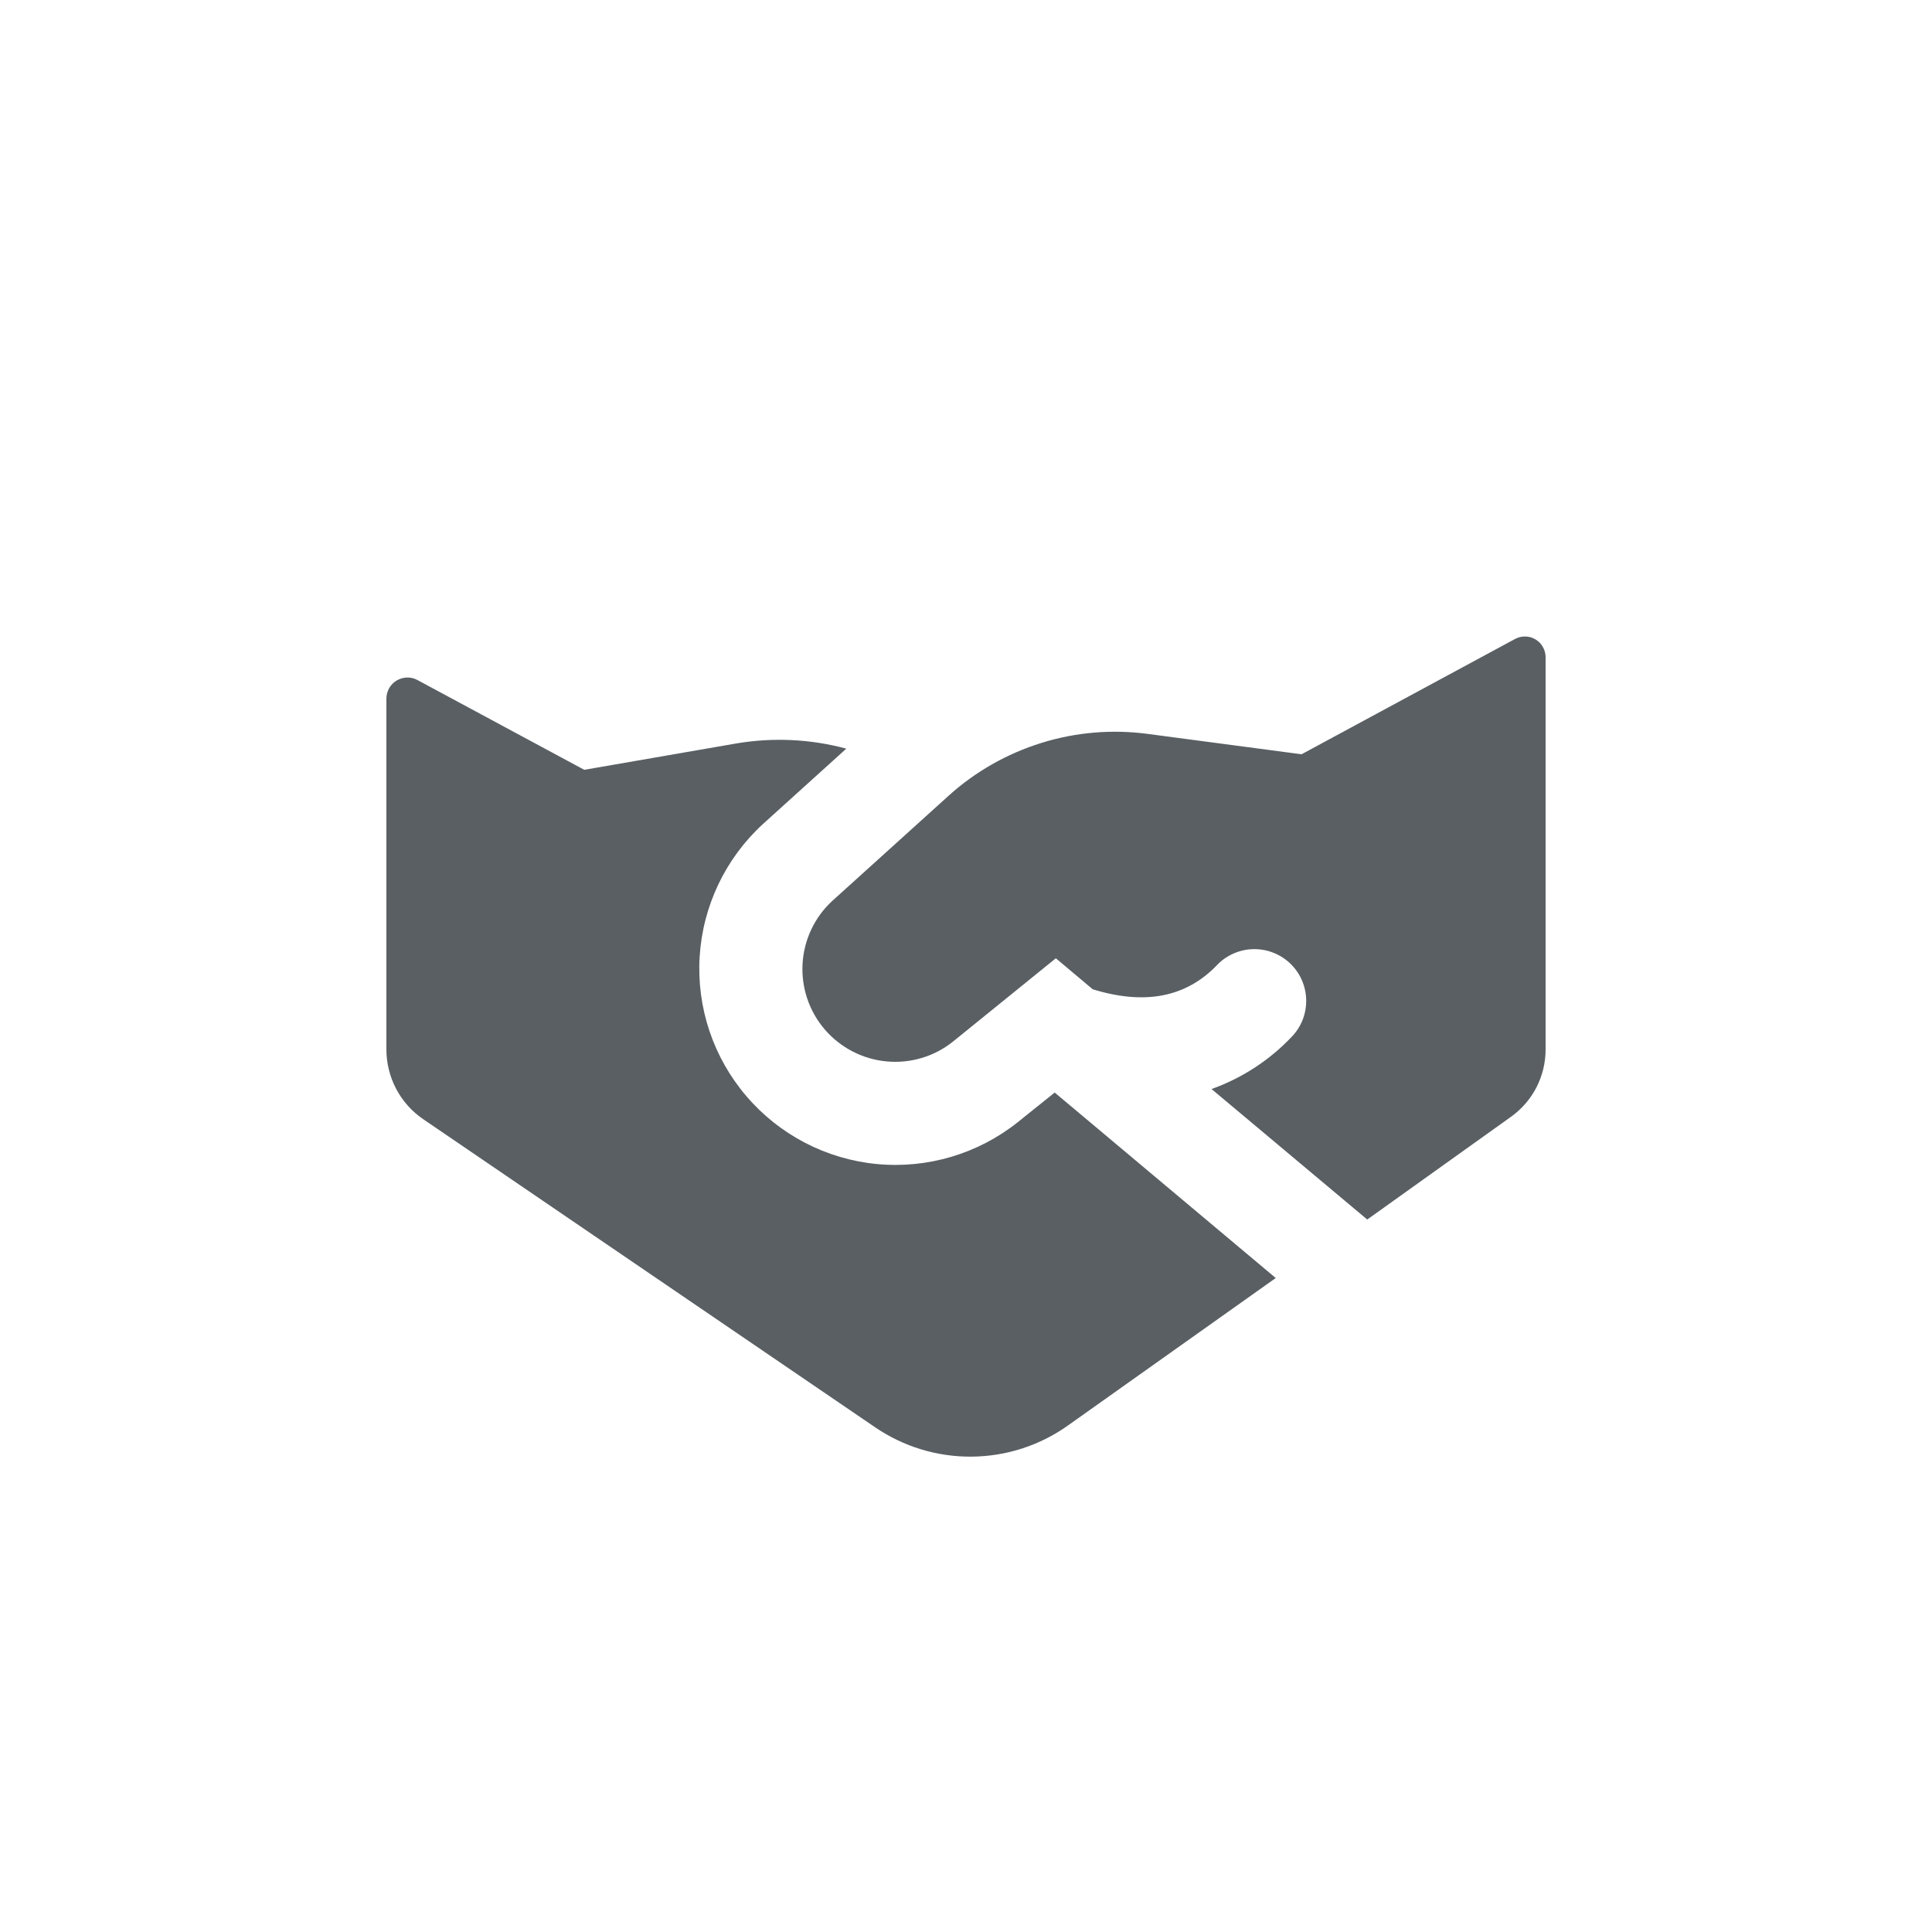
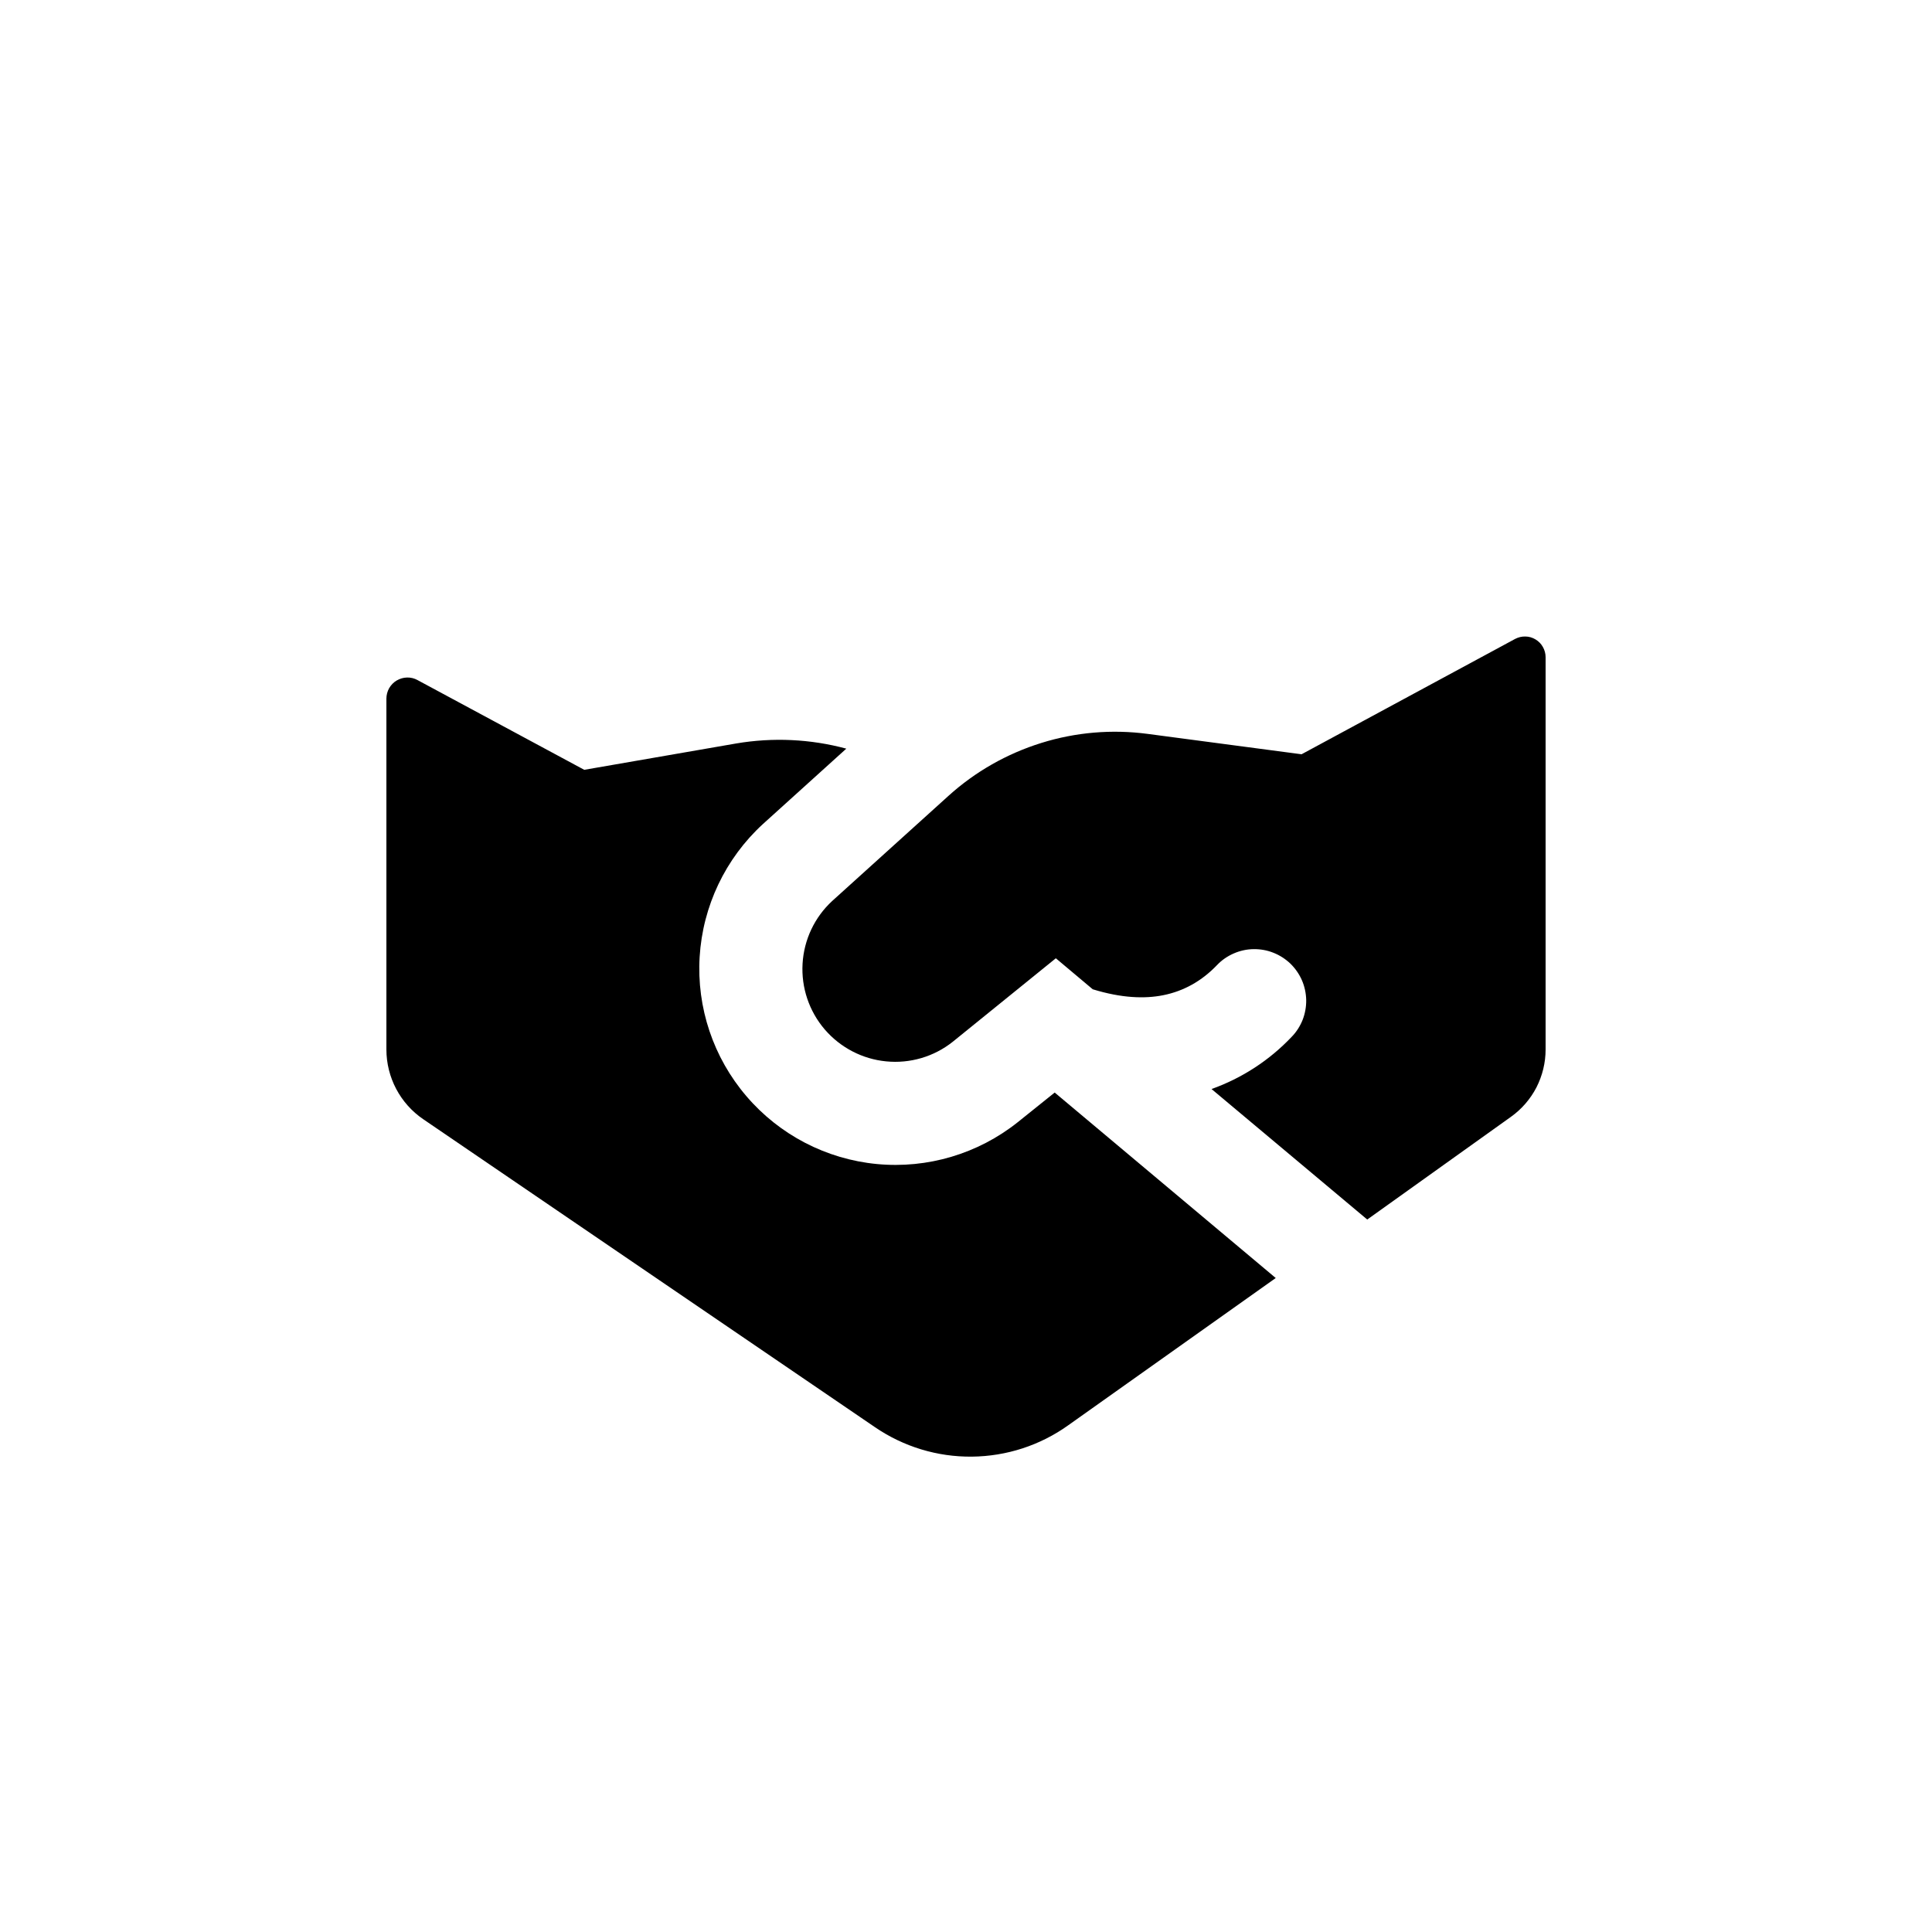
<svg xmlns="http://www.w3.org/2000/svg" width="22" height="22" viewBox="0 0 22 22" fill="none">
-   <path fill-rule="evenodd" clip-rule="evenodd" d="M9.477 10.259L10.801 9.062C11.105 8.787 11.466 8.582 11.858 8.46C12.249 8.338 12.663 8.303 13.069 8.357L14.821 8.589L17.252 7.276C17.288 7.257 17.328 7.247 17.369 7.248C17.41 7.248 17.45 7.26 17.485 7.281C17.52 7.302 17.549 7.331 17.569 7.367C17.589 7.402 17.6 7.443 17.6 7.483V11.951C17.6 12.101 17.564 12.248 17.496 12.382C17.427 12.515 17.328 12.63 17.206 12.717L15.569 13.887L13.796 12.401C14.143 12.277 14.455 12.074 14.708 11.807C14.762 11.752 14.804 11.686 14.833 11.614C14.861 11.542 14.875 11.465 14.874 11.387C14.872 11.31 14.856 11.233 14.825 11.162C14.794 11.091 14.749 11.027 14.694 10.973C14.638 10.92 14.572 10.877 14.5 10.849C14.428 10.82 14.351 10.807 14.274 10.808C14.196 10.809 14.12 10.826 14.049 10.857C13.978 10.888 13.913 10.932 13.86 10.988C13.685 11.171 13.48 11.286 13.244 11.333C13.037 11.374 12.774 11.367 12.443 11.265L12.023 10.912L10.849 11.863C10.635 12.033 10.363 12.113 10.091 12.086C9.82 12.06 9.569 11.929 9.391 11.722C9.213 11.514 9.123 11.246 9.139 10.973C9.155 10.7 9.276 10.444 9.477 10.259ZM8.687 9.384L9.637 8.525C9.229 8.415 8.801 8.395 8.383 8.466L6.653 8.766L4.754 7.744C4.718 7.724 4.677 7.714 4.635 7.715C4.593 7.716 4.553 7.728 4.517 7.749C4.481 7.77 4.452 7.801 4.431 7.837C4.411 7.873 4.4 7.914 4.4 7.956V11.95C4.4 12.268 4.557 12.566 4.82 12.745L9.964 16.252C10.289 16.474 10.674 16.591 11.067 16.587C11.461 16.583 11.844 16.459 12.164 16.23L14.527 14.553L12.01 12.441L11.59 12.778C11.137 13.139 10.562 13.31 9.985 13.255C9.409 13.2 8.876 12.923 8.5 12.483C8.123 12.043 7.932 11.474 7.967 10.896C8.002 10.318 8.26 9.776 8.687 9.384Z" fill="#595F63" />
+   <path fill-rule="evenodd" clip-rule="evenodd" d="M9.477 10.259L10.801 9.062C11.105 8.787 11.466 8.582 11.858 8.46C12.249 8.338 12.663 8.303 13.069 8.357L14.821 8.589L17.252 7.276C17.288 7.257 17.328 7.247 17.369 7.248C17.41 7.248 17.45 7.26 17.485 7.281C17.52 7.302 17.549 7.331 17.569 7.367C17.589 7.402 17.6 7.443 17.6 7.483V11.951C17.6 12.101 17.564 12.248 17.496 12.382C17.427 12.515 17.328 12.63 17.206 12.717L15.569 13.887L13.796 12.401C14.143 12.277 14.455 12.074 14.708 11.807C14.762 11.752 14.804 11.686 14.833 11.614C14.861 11.542 14.875 11.465 14.874 11.387C14.872 11.31 14.856 11.233 14.825 11.162C14.794 11.091 14.749 11.027 14.694 10.973C14.638 10.92 14.572 10.877 14.5 10.849C14.428 10.82 14.351 10.807 14.274 10.808C14.196 10.809 14.12 10.826 14.049 10.857C13.978 10.888 13.913 10.932 13.86 10.988C13.685 11.171 13.48 11.286 13.244 11.333C13.037 11.374 12.774 11.367 12.443 11.265L12.023 10.912L10.849 11.863C10.635 12.033 10.363 12.113 10.091 12.086C9.82 12.06 9.569 11.929 9.391 11.722C9.213 11.514 9.123 11.246 9.139 10.973C9.155 10.7 9.276 10.444 9.477 10.259ZM8.687 9.384L9.637 8.525C9.229 8.415 8.801 8.395 8.383 8.466L6.653 8.766L4.754 7.744C4.718 7.724 4.677 7.714 4.635 7.715C4.593 7.716 4.553 7.728 4.517 7.749C4.481 7.77 4.452 7.801 4.431 7.837C4.411 7.873 4.4 7.914 4.4 7.956V11.95C4.4 12.268 4.557 12.566 4.82 12.745L9.964 16.252C10.289 16.474 10.674 16.591 11.067 16.587C11.461 16.583 11.844 16.459 12.164 16.23L14.527 14.553L12.01 12.441L11.59 12.778C11.137 13.139 10.562 13.31 9.985 13.255C9.409 13.2 8.876 12.923 8.5 12.483C8.123 12.043 7.932 11.474 7.967 10.896C8.002 10.318 8.26 9.776 8.687 9.384Z" fill="currentColor" />
</svg>
